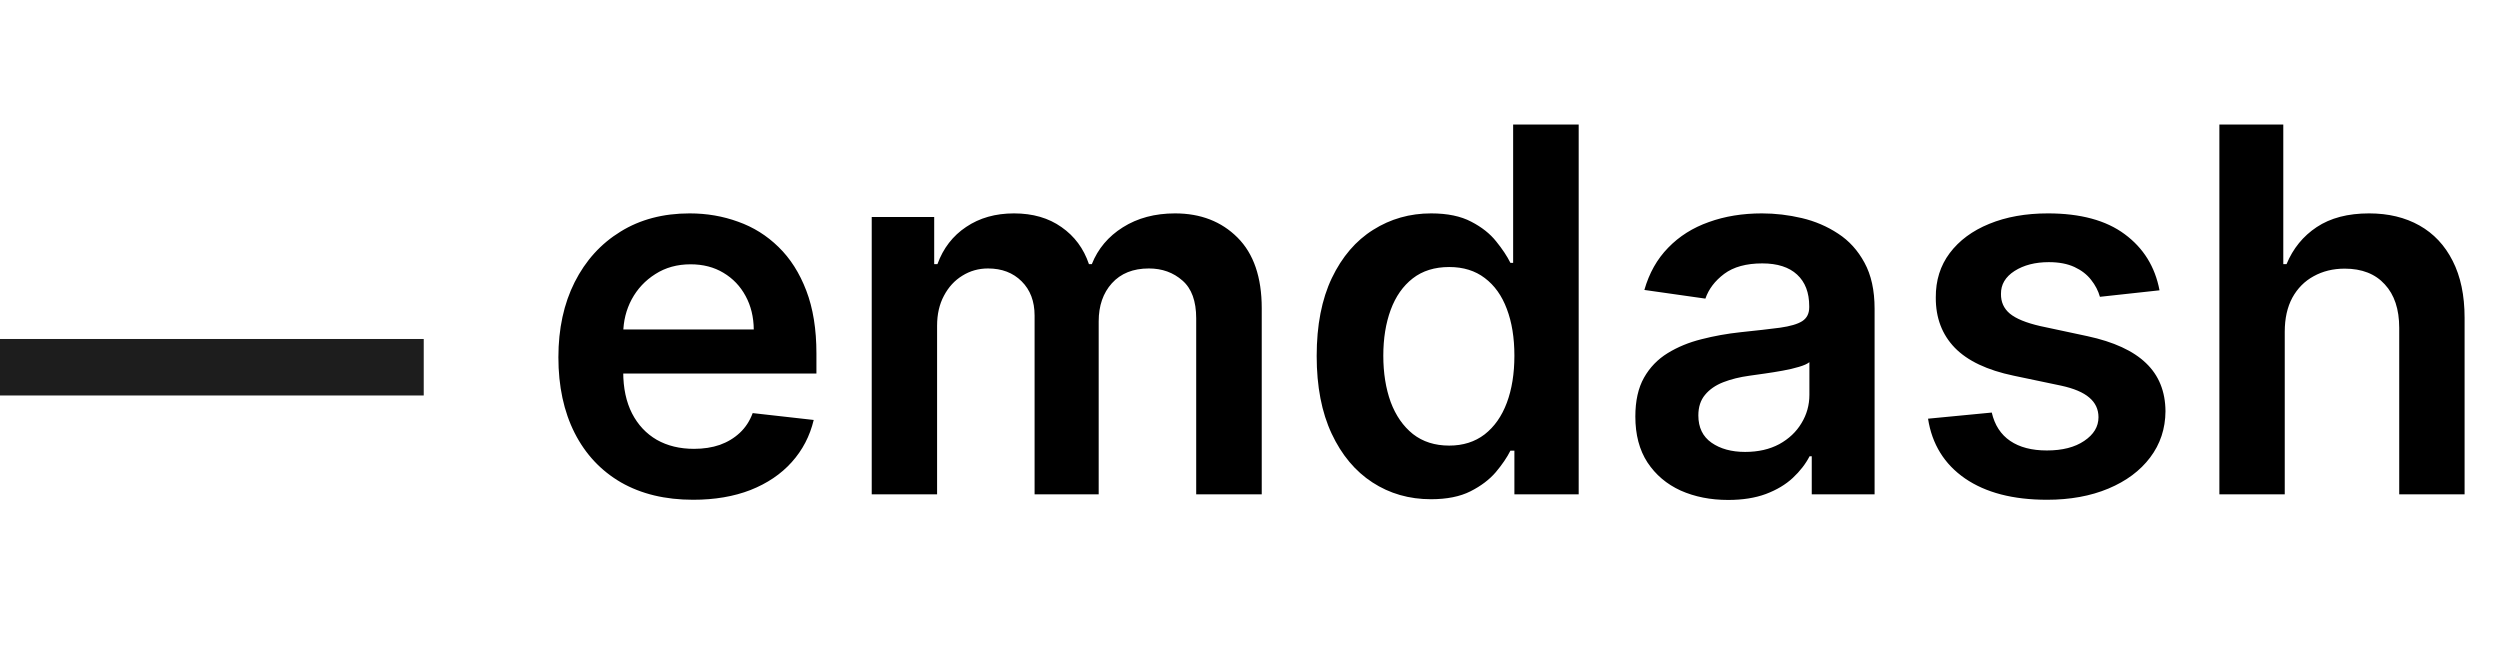
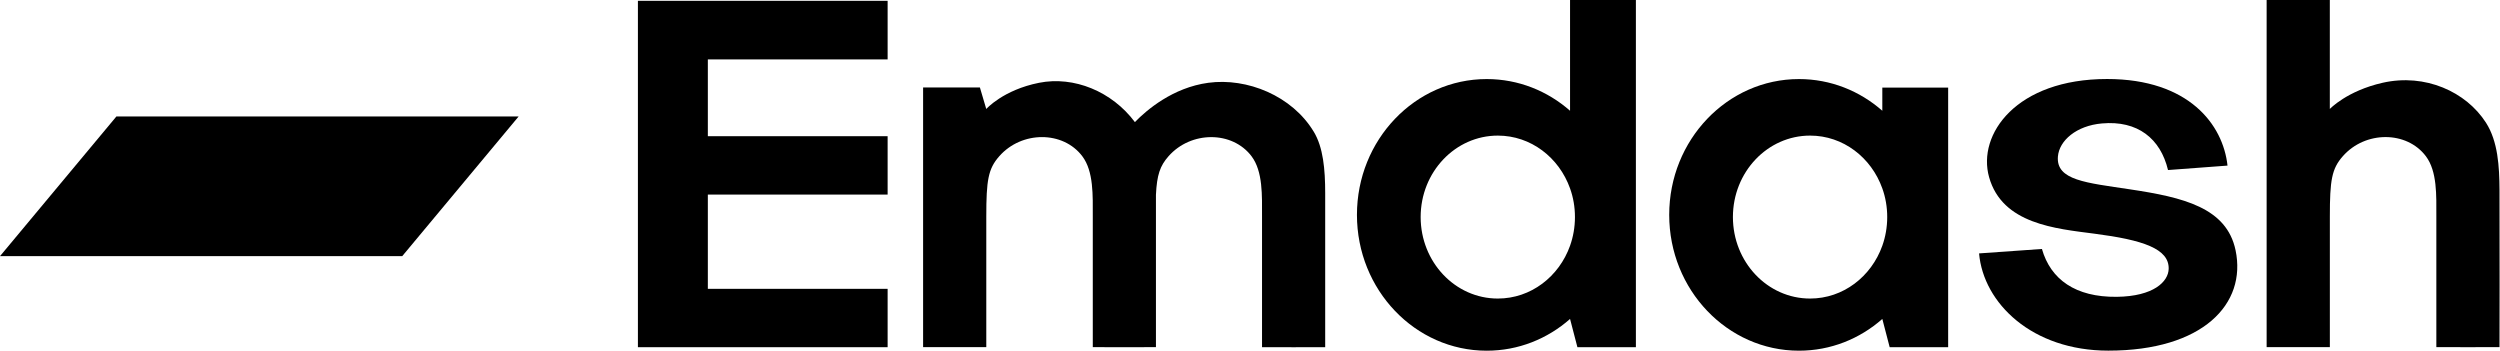
- <svg xmlns="http://www.w3.org/2000/svg" width="177" height="47" viewBox="0 0 177 47" fill="none">
-   <path d="M49.071 35.383C47.102 35.383 45.402 34.974 43.97 34.156C42.547 33.33 41.452 32.162 40.685 30.653C39.918 29.136 39.534 27.351 39.534 25.297C39.534 23.277 39.918 21.504 40.685 19.979C41.46 18.445 42.543 17.251 43.932 16.399C45.321 15.538 46.953 15.108 48.828 15.108C50.038 15.108 51.18 15.304 52.254 15.696C53.337 16.079 54.291 16.676 55.118 17.486C55.953 18.296 56.609 19.327 57.087 20.579C57.564 21.824 57.803 23.307 57.803 25.028V26.447H41.707V23.328H53.367C53.358 22.442 53.166 21.653 52.791 20.963C52.416 20.264 51.892 19.715 51.219 19.314C50.554 18.913 49.778 18.713 48.892 18.713C47.946 18.713 47.115 18.943 46.399 19.403C45.683 19.855 45.125 20.452 44.724 21.193C44.332 21.926 44.132 22.732 44.124 23.609V26.332C44.124 27.474 44.332 28.454 44.75 29.273C45.168 30.082 45.751 30.704 46.501 31.139C47.251 31.565 48.129 31.778 49.135 31.778C49.808 31.778 50.418 31.685 50.963 31.497C51.508 31.301 51.981 31.016 52.382 30.641C52.783 30.266 53.085 29.801 53.29 29.247L57.611 29.733C57.338 30.875 56.818 31.872 56.051 32.724C55.293 33.568 54.321 34.224 53.136 34.693C51.952 35.153 50.597 35.383 49.071 35.383ZM61.718 35V15.364H66.141V18.7H66.371C66.78 17.575 67.458 16.697 68.404 16.067C69.35 15.428 70.479 15.108 71.791 15.108C73.121 15.108 74.242 15.432 75.154 16.079C76.074 16.719 76.722 17.592 77.097 18.7H77.302C77.736 17.609 78.469 16.74 79.5 16.092C80.54 15.436 81.772 15.108 83.195 15.108C85.002 15.108 86.476 15.679 87.618 16.821C88.76 17.963 89.331 19.629 89.331 21.82V35H84.691V22.535C84.691 21.317 84.367 20.426 83.719 19.864C83.071 19.293 82.279 19.007 81.341 19.007C80.225 19.007 79.351 19.357 78.721 20.055C78.098 20.746 77.787 21.645 77.787 22.753V35H73.249V22.344C73.249 21.329 72.942 20.52 72.329 19.915C71.723 19.31 70.931 19.007 69.951 19.007C69.286 19.007 68.681 19.178 68.135 19.518C67.59 19.851 67.155 20.324 66.831 20.938C66.507 21.543 66.346 22.25 66.346 23.06V35H61.718ZM101.313 35.345C99.771 35.345 98.39 34.949 97.171 34.156C95.952 33.364 94.989 32.213 94.282 30.704C93.575 29.196 93.221 27.364 93.221 25.207C93.221 23.026 93.579 21.185 94.295 19.685C95.019 18.176 95.995 17.038 97.222 16.271C98.45 15.496 99.817 15.108 101.326 15.108C102.477 15.108 103.423 15.304 104.164 15.696C104.906 16.079 105.494 16.544 105.928 17.09C106.363 17.626 106.7 18.134 106.938 18.611H107.13V8.818H111.771V35H107.219V31.906H106.938C106.7 32.383 106.354 32.891 105.903 33.428C105.451 33.956 104.854 34.408 104.113 34.783C103.371 35.158 102.438 35.345 101.313 35.345ZM102.604 31.548C103.585 31.548 104.42 31.284 105.11 30.756C105.8 30.219 106.325 29.473 106.683 28.518C107.04 27.564 107.219 26.452 107.219 25.182C107.219 23.912 107.04 22.808 106.683 21.871C106.333 20.933 105.813 20.204 105.123 19.685C104.441 19.165 103.602 18.905 102.604 18.905C101.573 18.905 100.712 19.173 100.022 19.71C99.332 20.247 98.812 20.989 98.462 21.935C98.113 22.881 97.938 23.963 97.938 25.182C97.938 26.409 98.113 27.504 98.462 28.467C98.82 29.422 99.344 30.176 100.035 30.73C100.734 31.276 101.59 31.548 102.604 31.548ZM122.353 35.396C121.108 35.396 119.988 35.175 118.99 34.731C118.002 34.28 117.218 33.615 116.638 32.737C116.067 31.859 115.782 30.777 115.782 29.49C115.782 28.382 115.986 27.466 116.395 26.741C116.804 26.017 117.363 25.438 118.07 25.003C118.777 24.568 119.574 24.24 120.461 24.018C121.355 23.788 122.28 23.622 123.235 23.52C124.385 23.401 125.319 23.294 126.034 23.2C126.75 23.098 127.27 22.945 127.594 22.74C127.926 22.527 128.093 22.199 128.093 21.756V21.679C128.093 20.716 127.807 19.97 127.236 19.442C126.665 18.913 125.843 18.649 124.769 18.649C123.635 18.649 122.736 18.896 122.071 19.391C121.415 19.885 120.972 20.469 120.742 21.142L116.421 20.528C116.762 19.335 117.324 18.338 118.108 17.537C118.892 16.727 119.851 16.122 120.985 15.722C122.118 15.312 123.371 15.108 124.743 15.108C125.689 15.108 126.631 15.219 127.569 15.44C128.506 15.662 129.363 16.028 130.138 16.54C130.914 17.043 131.536 17.729 132.005 18.598C132.482 19.467 132.721 20.554 132.721 21.858V35H128.272V32.303H128.118C127.837 32.848 127.441 33.359 126.929 33.837C126.426 34.305 125.792 34.685 125.025 34.974C124.266 35.256 123.375 35.396 122.353 35.396ZM123.554 31.996C124.483 31.996 125.289 31.812 125.971 31.446C126.652 31.071 127.176 30.577 127.543 29.963C127.918 29.349 128.105 28.68 128.105 27.956V25.642C127.961 25.761 127.713 25.872 127.364 25.974C127.023 26.077 126.64 26.166 126.213 26.243C125.787 26.32 125.365 26.388 124.948 26.447C124.53 26.507 124.168 26.558 123.861 26.601C123.171 26.695 122.553 26.848 122.007 27.061C121.462 27.274 121.032 27.572 120.716 27.956C120.401 28.331 120.243 28.817 120.243 29.413C120.243 30.266 120.554 30.909 121.176 31.344C121.799 31.778 122.591 31.996 123.554 31.996ZM152.894 20.554L148.675 21.014C148.556 20.588 148.347 20.188 148.049 19.812C147.759 19.438 147.367 19.135 146.873 18.905C146.378 18.675 145.773 18.56 145.057 18.56C144.094 18.56 143.284 18.768 142.628 19.186C141.98 19.604 141.661 20.145 141.669 20.81C141.661 21.381 141.87 21.845 142.296 22.203C142.73 22.561 143.446 22.855 144.444 23.085L147.793 23.801C149.651 24.202 151.032 24.837 151.935 25.706C152.847 26.575 153.307 27.713 153.316 29.119C153.307 30.355 152.945 31.446 152.229 32.392C151.522 33.33 150.537 34.062 149.276 34.591C148.015 35.119 146.566 35.383 144.929 35.383C142.526 35.383 140.591 34.881 139.125 33.875C137.659 32.861 136.786 31.45 136.505 29.643L141.017 29.209C141.222 30.095 141.657 30.764 142.321 31.216C142.986 31.668 143.851 31.893 144.917 31.893C146.016 31.893 146.898 31.668 147.563 31.216C148.236 30.764 148.573 30.206 148.573 29.541C148.573 28.979 148.355 28.514 147.921 28.148C147.495 27.781 146.83 27.5 145.926 27.304L142.577 26.601C140.694 26.209 139.3 25.548 138.397 24.619C137.493 23.682 137.046 22.497 137.054 21.065C137.046 19.855 137.374 18.807 138.039 17.921C138.712 17.026 139.645 16.335 140.838 15.849C142.04 15.355 143.425 15.108 144.993 15.108C147.294 15.108 149.105 15.598 150.426 16.578C151.756 17.558 152.578 18.884 152.894 20.554ZM161.76 23.494V35H157.132V8.818H161.657V18.7H161.887C162.348 17.592 163.059 16.719 164.022 16.079C164.994 15.432 166.23 15.108 167.73 15.108C169.093 15.108 170.282 15.393 171.297 15.964C172.311 16.535 173.095 17.371 173.649 18.47C174.211 19.57 174.493 20.912 174.493 22.497V35H169.865V23.213C169.865 21.892 169.524 20.865 168.842 20.132C168.169 19.391 167.223 19.02 166.004 19.02C165.186 19.02 164.453 19.199 163.805 19.557C163.166 19.906 162.663 20.413 162.297 21.078C161.939 21.743 161.76 22.548 161.76 23.494Z" fill="black" />
-   <path d="M0 24H30V28H0V24Z" fill="#1D1D1D" />
+ <svg xmlns="http://www.w3.org/2000/svg" width="499" height="70" viewBox="0 0 499 70" fill="none">
+   <path d="M127.327 69.301V0.164H177.169V11.858H141.284V27.186H177.169V38.837H141.284V57.651H177.169V69.301H127.327Z" fill="black" />
+   <path d="M446.218 49.95C444.437 41.437 435.77 39.388 425.147 37.792C416.426 36.47 410.366 36.011 410.759 31.24C411.021 28.054 414.442 25.087 419.54 24.639C426.682 24 431.229 27.661 432.737 33.94L444.611 33.054C443.726 24.874 436.89 15.781 420.59 15.77C402.48 15.759 394.606 26.797 397.027 35.377C399.661 44.726 410.305 45.633 418.098 46.65C427.721 47.901 432.972 49.639 432.868 53.661C432.808 56.213 429.868 59.153 422.513 59.246C414.251 59.339 409.305 55.765 407.568 49.694L395.021 50.579C395.896 60.53 405.611 69.989 420.825 69.989C439.688 69.989 448.469 60.677 446.218 49.945V49.95Z" fill="black" />
+   <path d="M313.382 0V22.109C308.885 18.153 303.076 15.781 296.748 15.781C282.453 15.781 270.846 27.918 270.846 42.885C270.846 57.852 282.453 70 296.748 70C303.076 70 308.885 67.628 313.382 63.661L314.852 69.306H326.524V0H313.387H313.382ZM298.966 59.59C290.453 59.59 283.562 52.306 283.562 43.322C283.562 34.339 290.458 27.066 298.966 27.066C305.568 27.066 311.185 31.443 313.382 37.607C314.021 39.377 314.36 41.312 314.36 43.322C314.36 45.333 314.016 47.268 313.382 49.049C311.185 55.213 305.568 59.59 298.966 59.59Z" fill="black" />
+   <path d="M375.71 17.48V22.109C371.213 18.152 365.404 15.781 359.076 15.781C344.781 15.781 333.174 27.917 333.174 42.885C333.174 57.852 344.781 69.999 359.076 69.999C365.404 69.999 371.213 67.628 375.71 63.661L377.18 69.305H388.852V17.48H375.715H375.71ZM361.295 59.59C352.781 59.59 345.89 52.305 345.89 43.322C345.89 34.338 352.786 27.065 361.295 27.065C367.896 27.065 373.513 31.442 375.71 37.606C376.349 39.377 376.688 41.311 376.688 43.322C376.688 45.333 376.344 47.267 375.71 49.049C373.513 55.212 367.896 59.59 361.295 59.59Z" fill="black" />
+   <path d="M262.223 26.289C257.879 19.093 248.907 15.486 241.185 16.524C234.081 17.481 228.868 21.962 226.524 24.371C221.95 18.246 214.355 15.142 207.404 16.524C200.223 17.951 196.857 21.754 196.857 21.754L195.59 17.464H184.251V69.289H196.863V43.229C196.863 35.95 197.24 33.699 199.448 31.191C203.928 26.093 212.191 26.087 216.032 31.191C218.311 34.218 218.12 39.032 218.12 43.229V69.289C218.12 69.328 230.726 69.289 230.726 69.289V38.88C230.923 34.89 231.54 33.114 233.229 31.196C237.71 26.098 245.972 26.093 249.814 31.196C252.092 34.224 251.901 39.038 251.901 43.235V69.295C251.901 69.333 264.508 69.295 264.508 69.295V38.562C264.508 33.759 264.109 29.41 262.229 26.295L262.223 26.289Z" fill="black" />
+   <path d="M465.032 69.284H452.42V0H465.032V21.749C465.032 21.749 468.437 18.137 475.579 16.519C484.07 14.601 492.245 18.317 496.202 24.492C498.601 28.235 498.874 33.251 498.901 37.902C498.945 46.525 498.901 69.284 498.901 69.284C498.901 69.284 486.294 69.322 486.294 69.284V43.224C486.294 39.027 486.486 34.213 484.207 31.186C480.366 26.082 472.103 26.087 467.622 31.186C465.415 33.694 465.038 35.945 465.038 43.224V69.284H465.032Z" fill="black" />
+   <path d="M23.235 23.245H103.519L80.284 51.125H0L23.235 23.245Z" fill="black" />
</svg>
